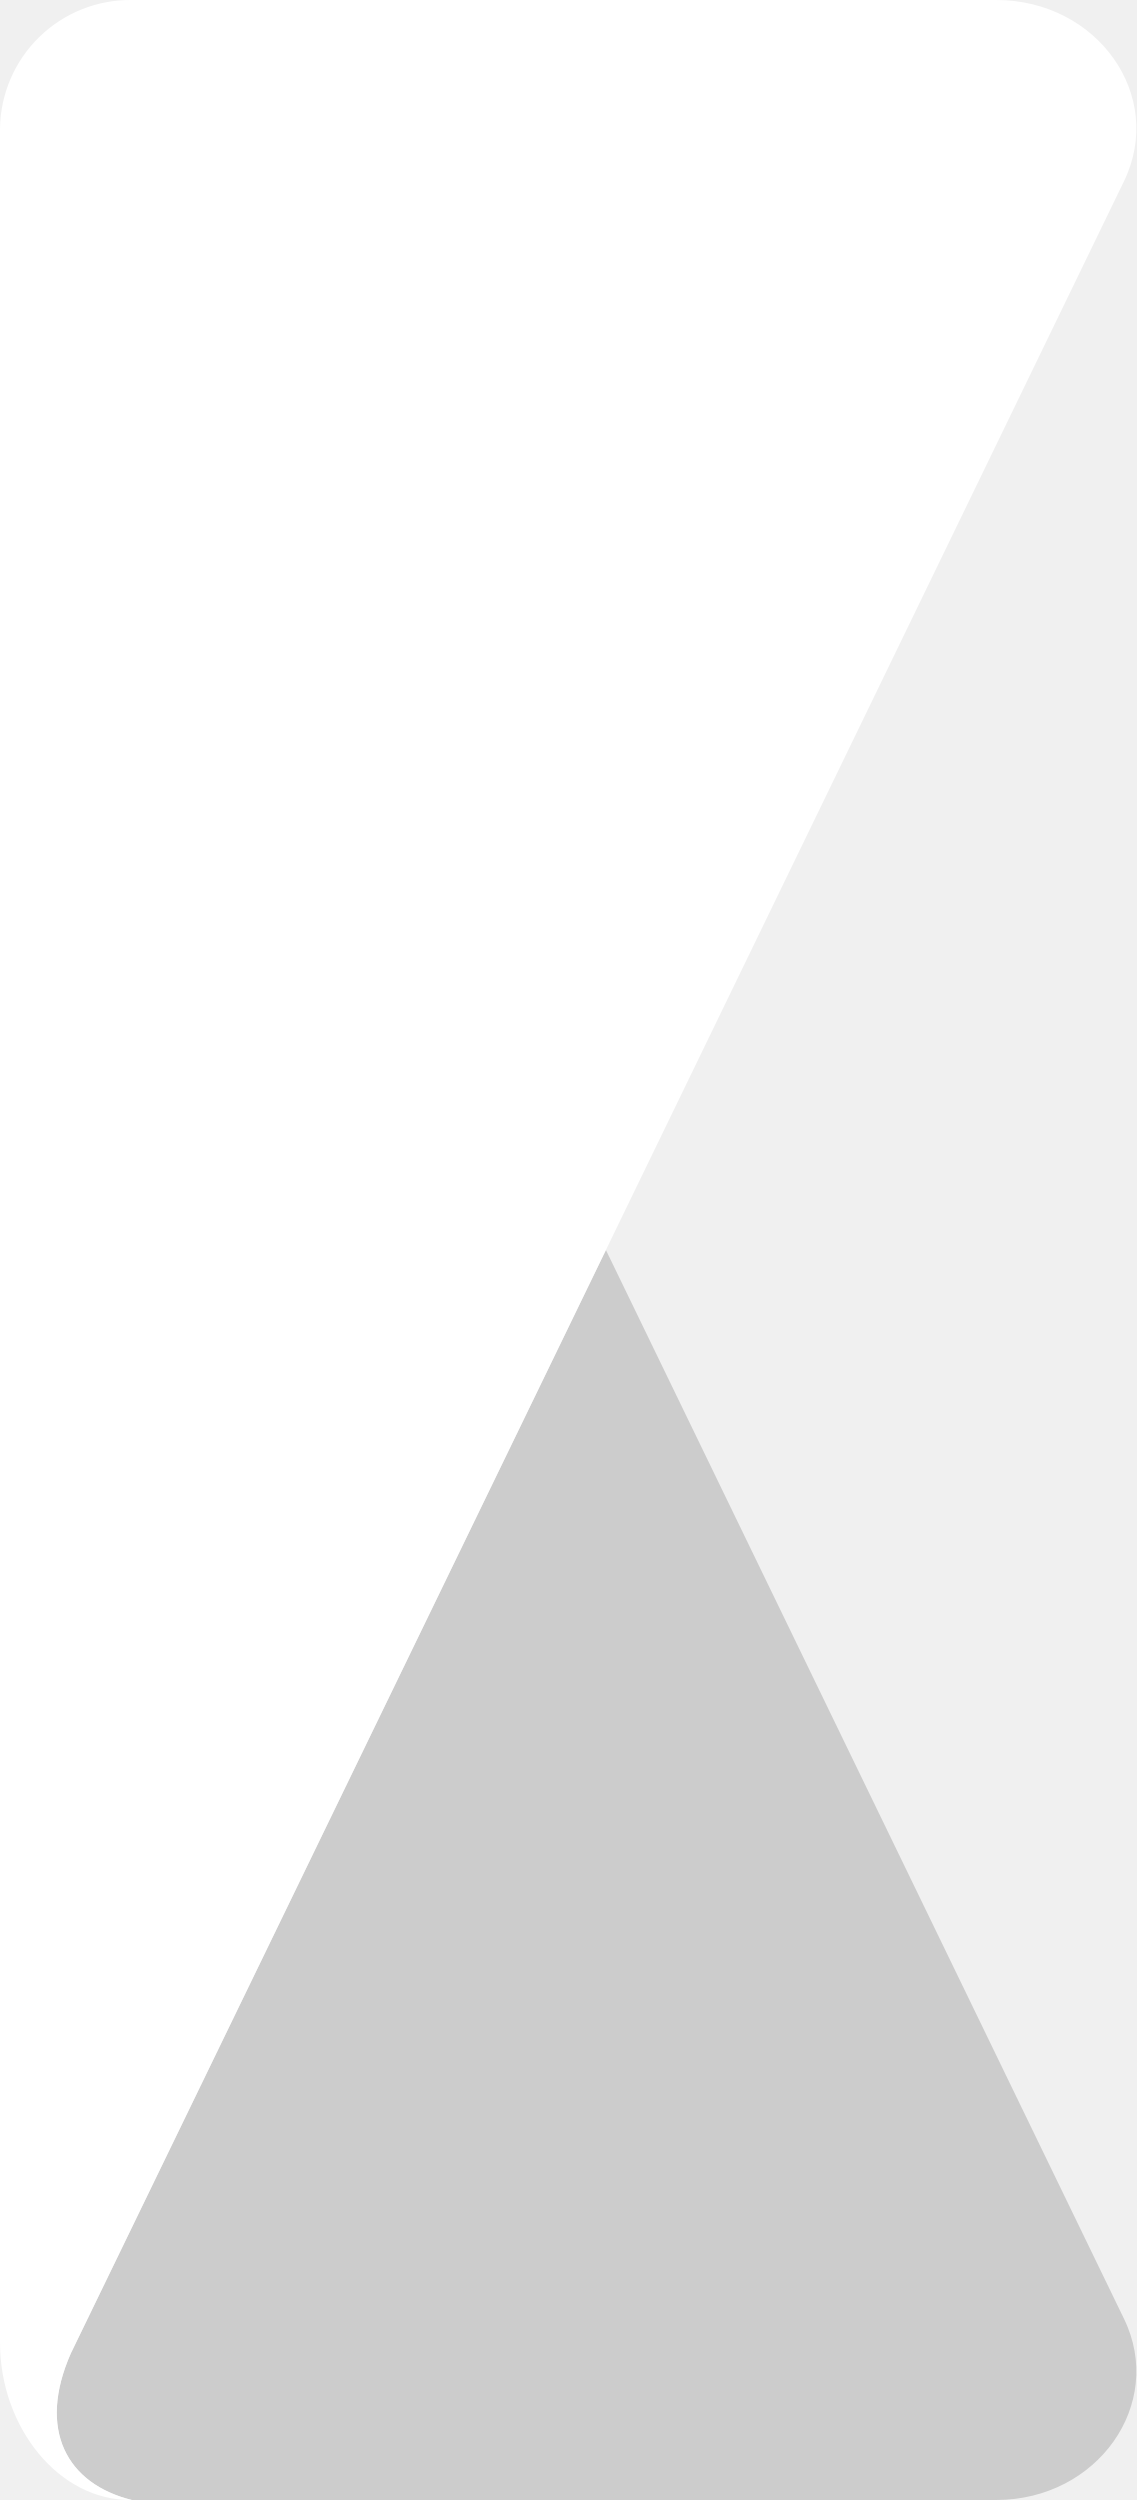
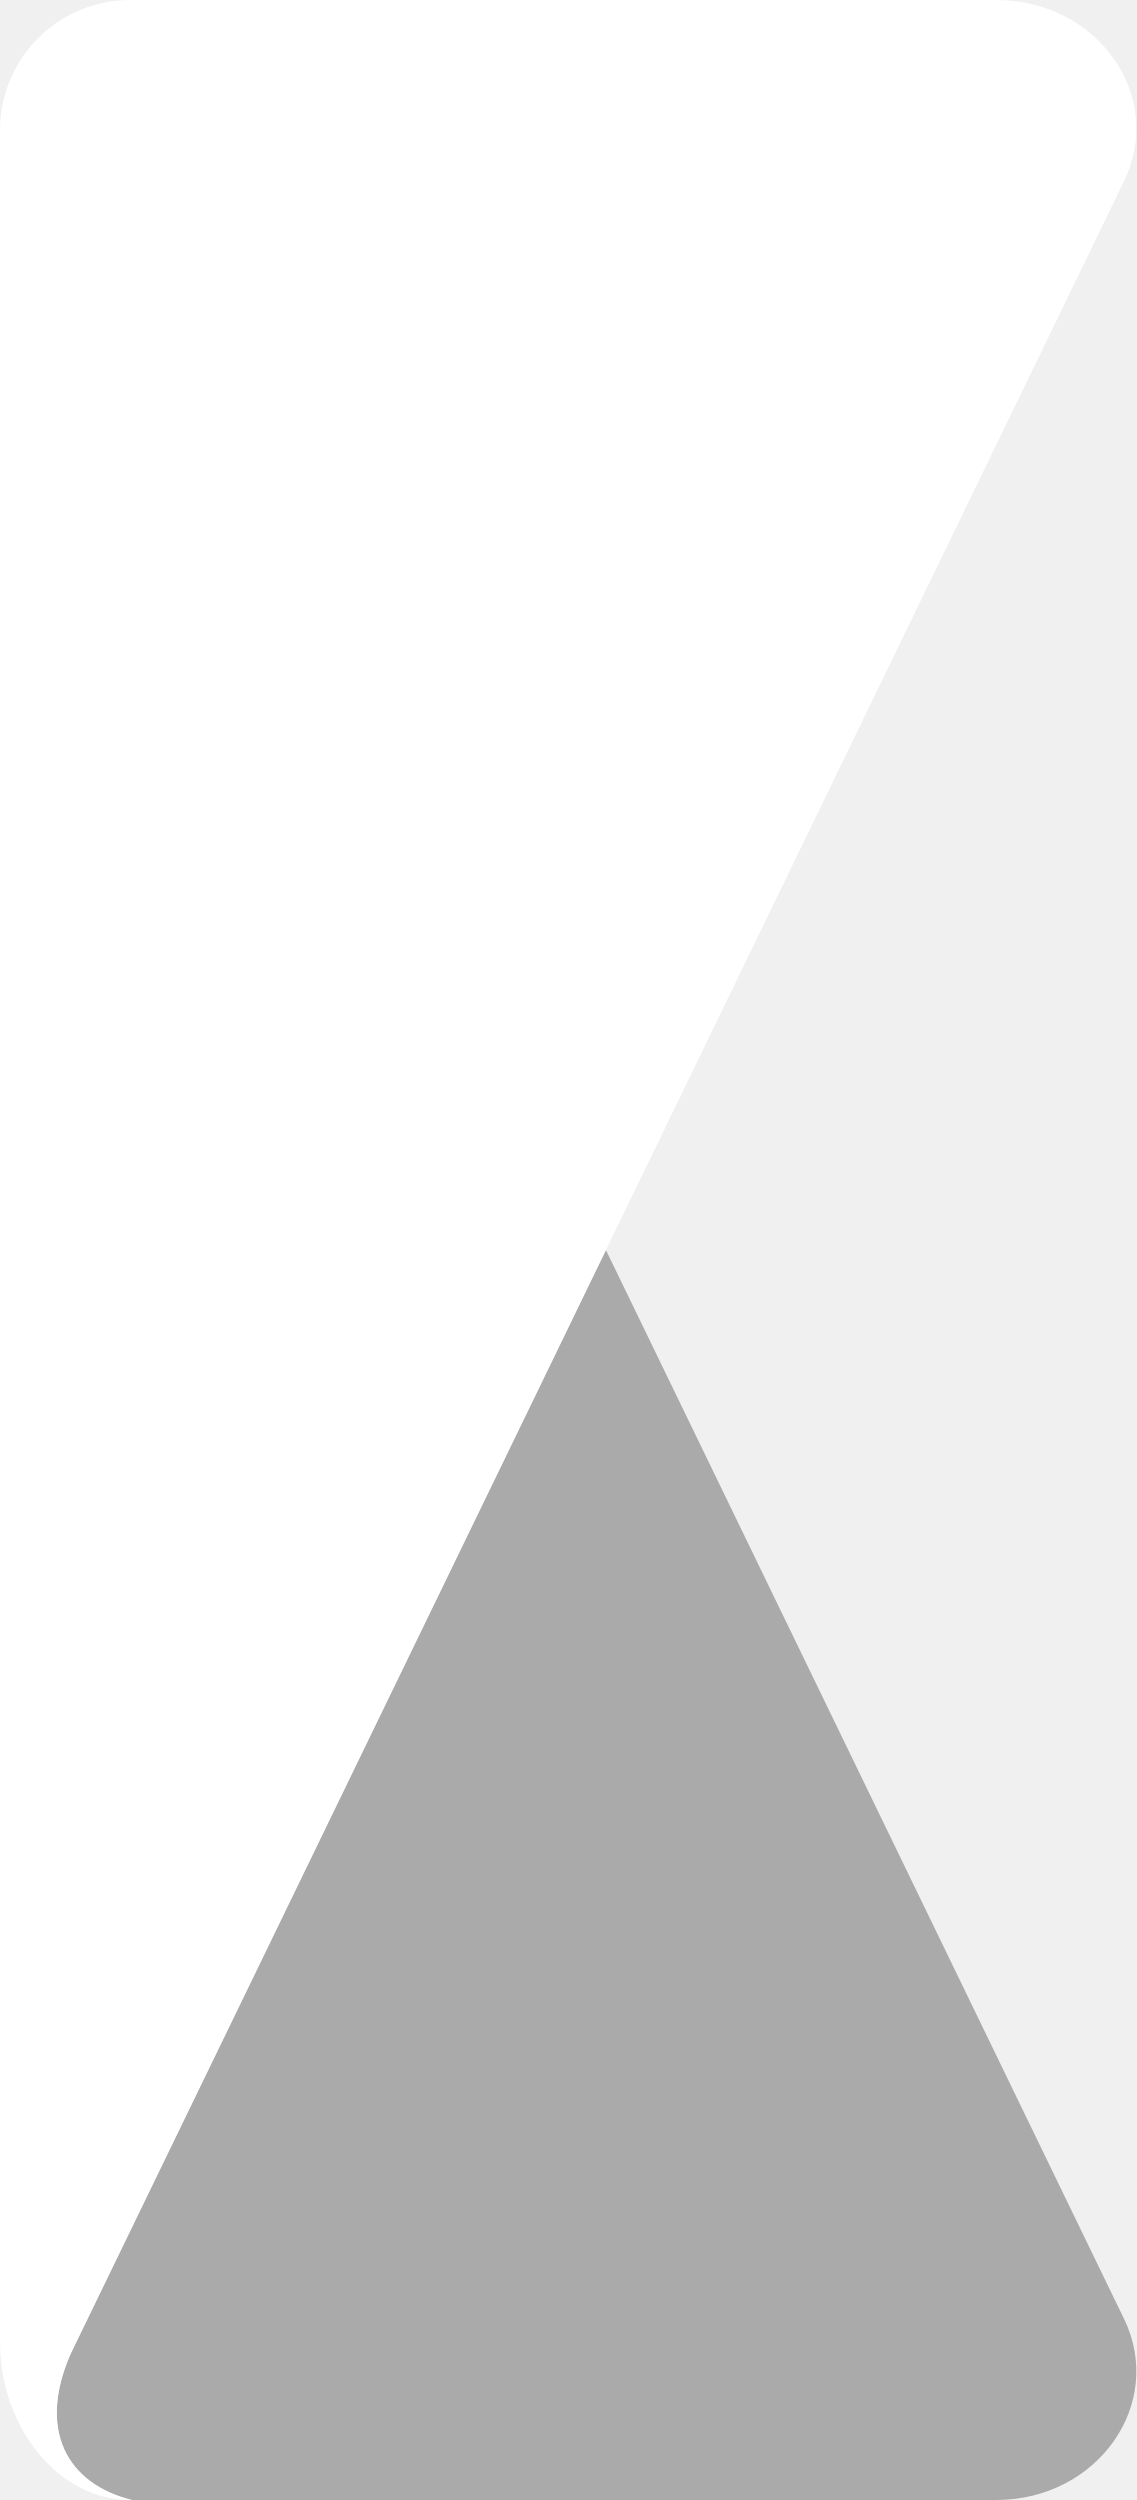
<svg xmlns="http://www.w3.org/2000/svg" viewBox="0 0 100 220">
  <defs>
    <linearGradient id="d-1" x1="27.59" y1="163.17" x2="106.09" y2="199.77" gradientUnits="userSpaceOnUse">
      <stop offset="0" />
      <stop offset="1" stop-color="#44484b" />
    </linearGradient>
    <linearGradient id="d-2" x1="0.59" y1="110.59" x2="100.59" y2="110.59" gradientUnits="userSpaceOnUse">
      <stop offset="0" stop-color="#11cebb" />
      <stop offset="1" stop-color="#11a9bb" />
    </linearGradient>
  </defs>
-   <path class="logo-path1" fill="#ccc" d="M53.91,110.59,6.83,207.67c-3,6.76-.35,11.5,5.36,12.92H88.25c8.92,0,14.89-8.44,11.26-15.93Z" transform="translate(-0.59 -0.59)" />
+   <path class="logo-path1" fill="#aaa" d="M53.91,110.59,6.83,207.67c-3,6.76-.35,11.5,5.36,12.92H88.25c8.92,0,14.89-8.44,11.26-15.93Z" transform="translate(-0.59 -0.59)" />
  <path class="logo-path2" fill="white" d="M6.83,207.67l47.08-97.08,45.6-94.07C103.14,9,97.17.59,88.25.59H12.19A11.46,11.46,0,0,0,.59,11.92V206.75c0,7.4,5.15,13.93,11.6,13.84C6.48,219.17,3.85,214.43,6.83,207.67Z" transform="translate(-0.59 -0.59)" />
</svg>
